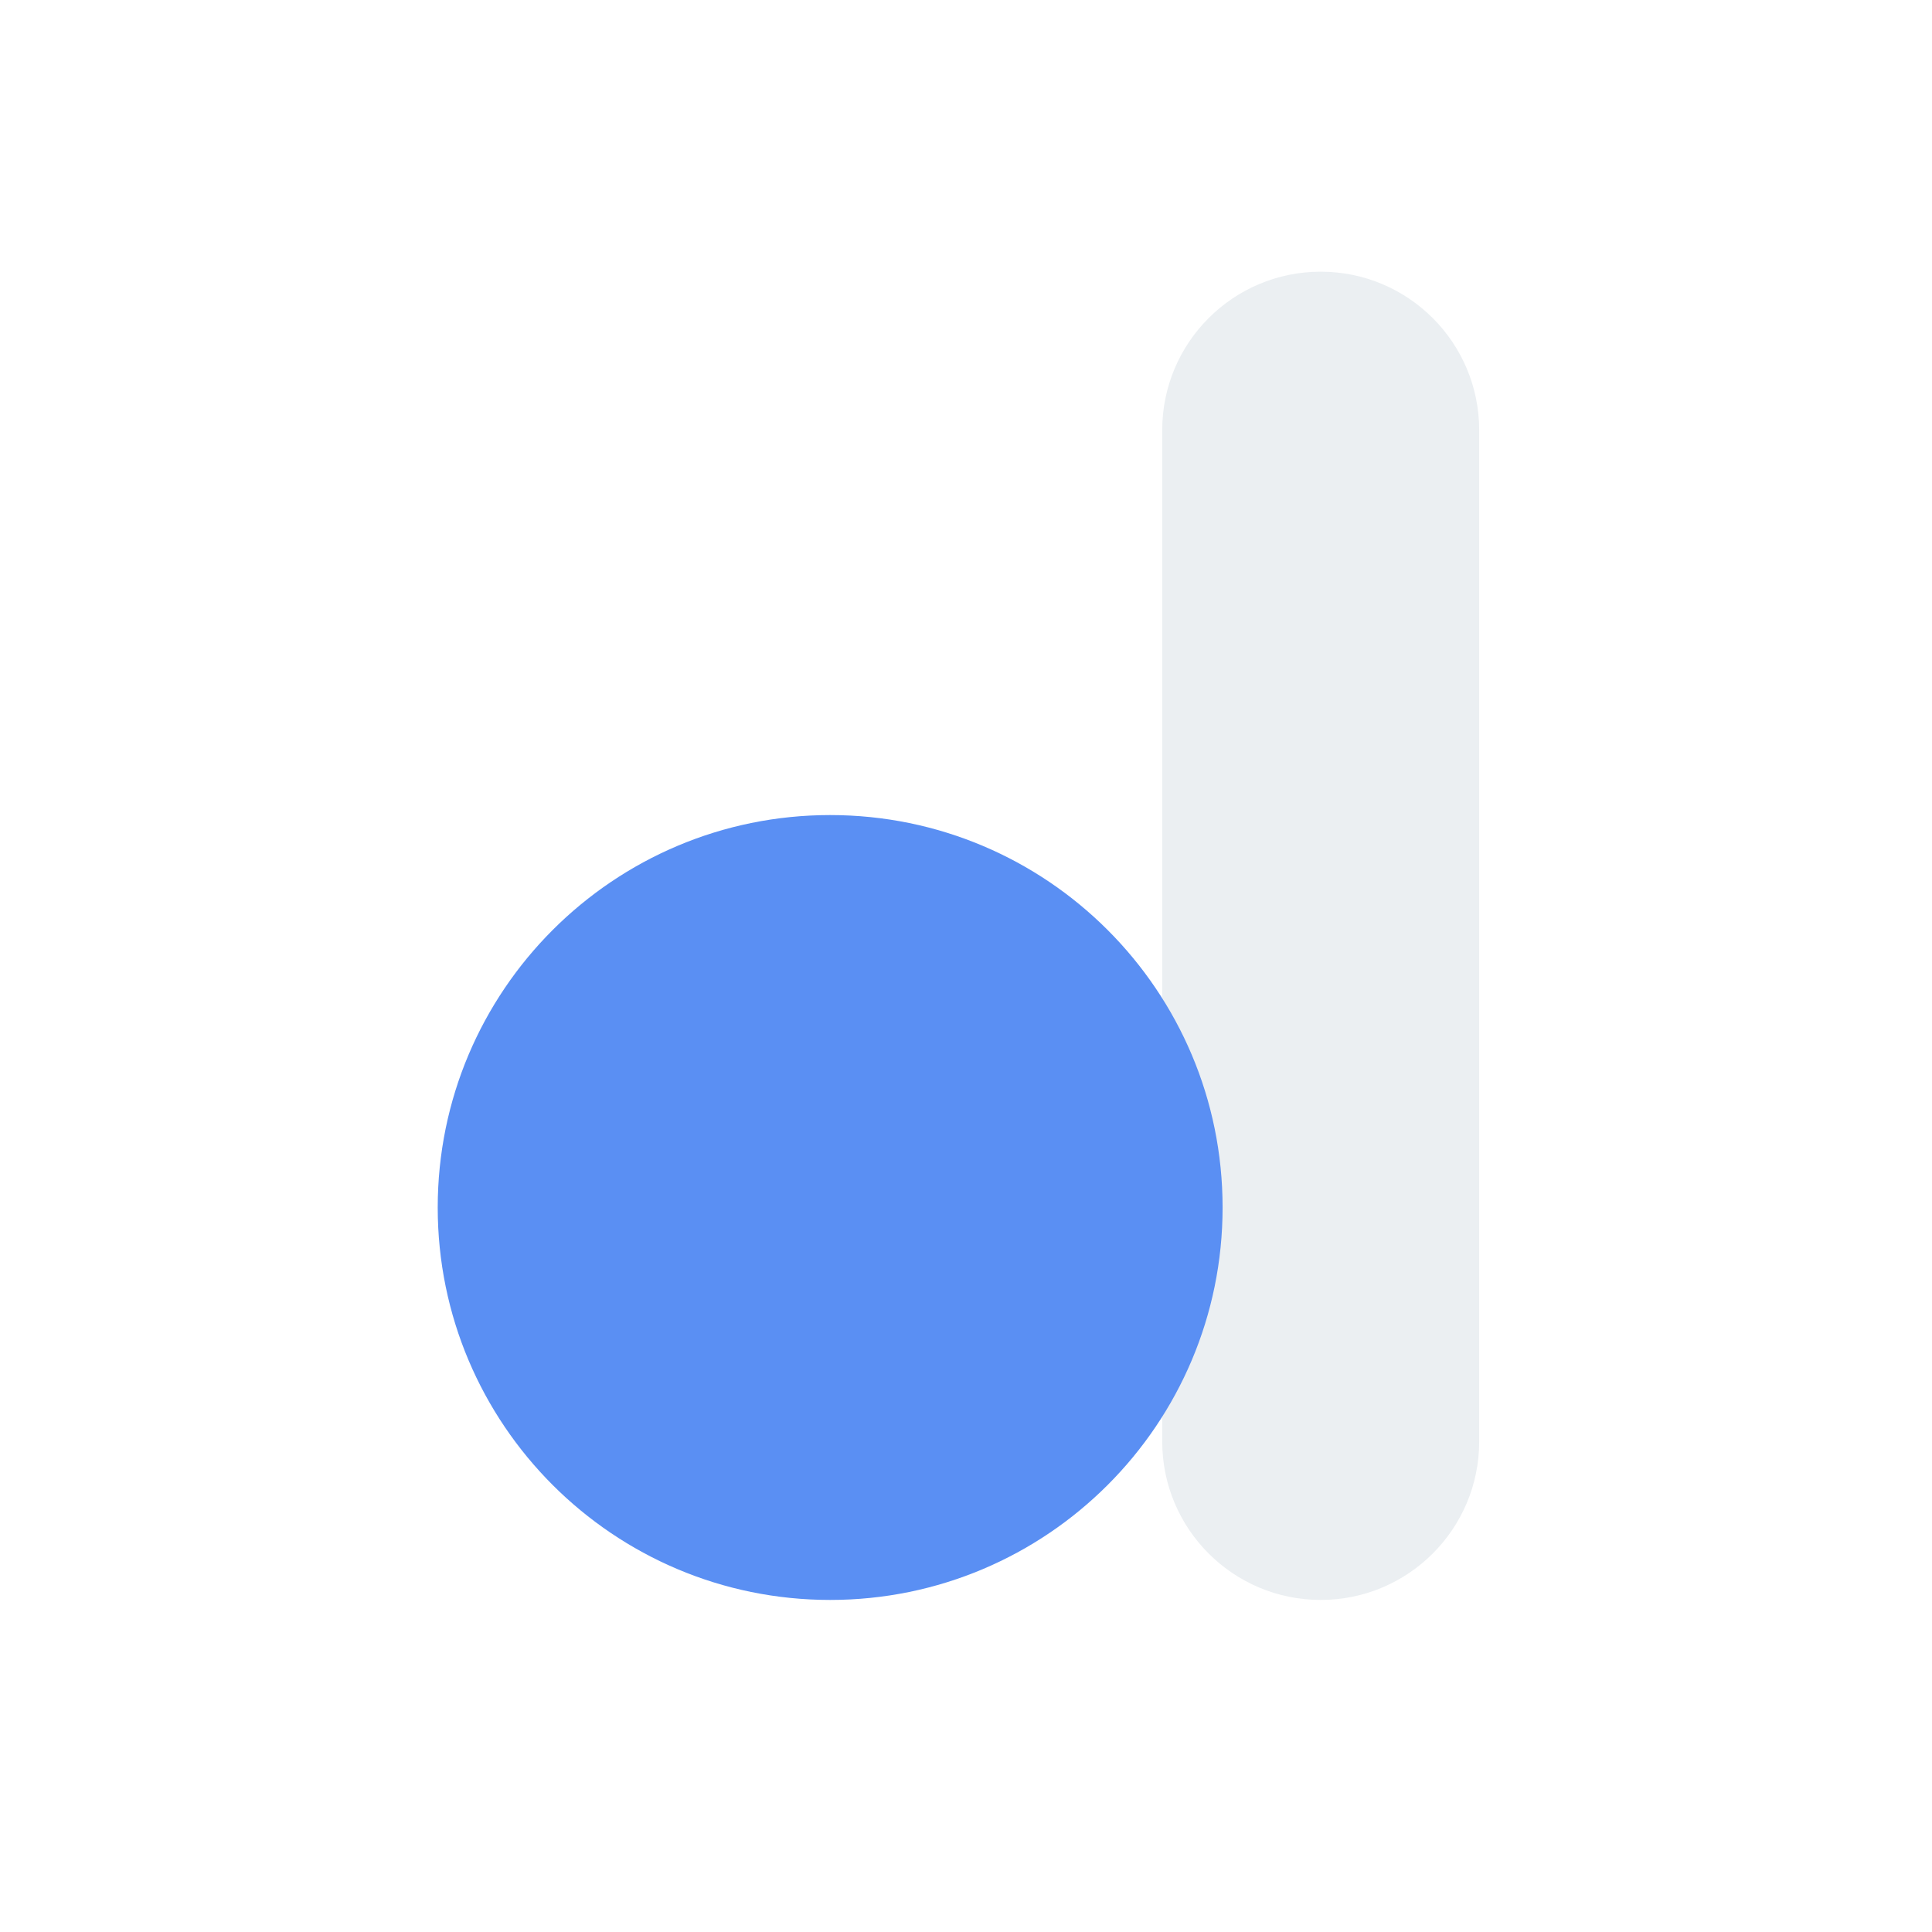
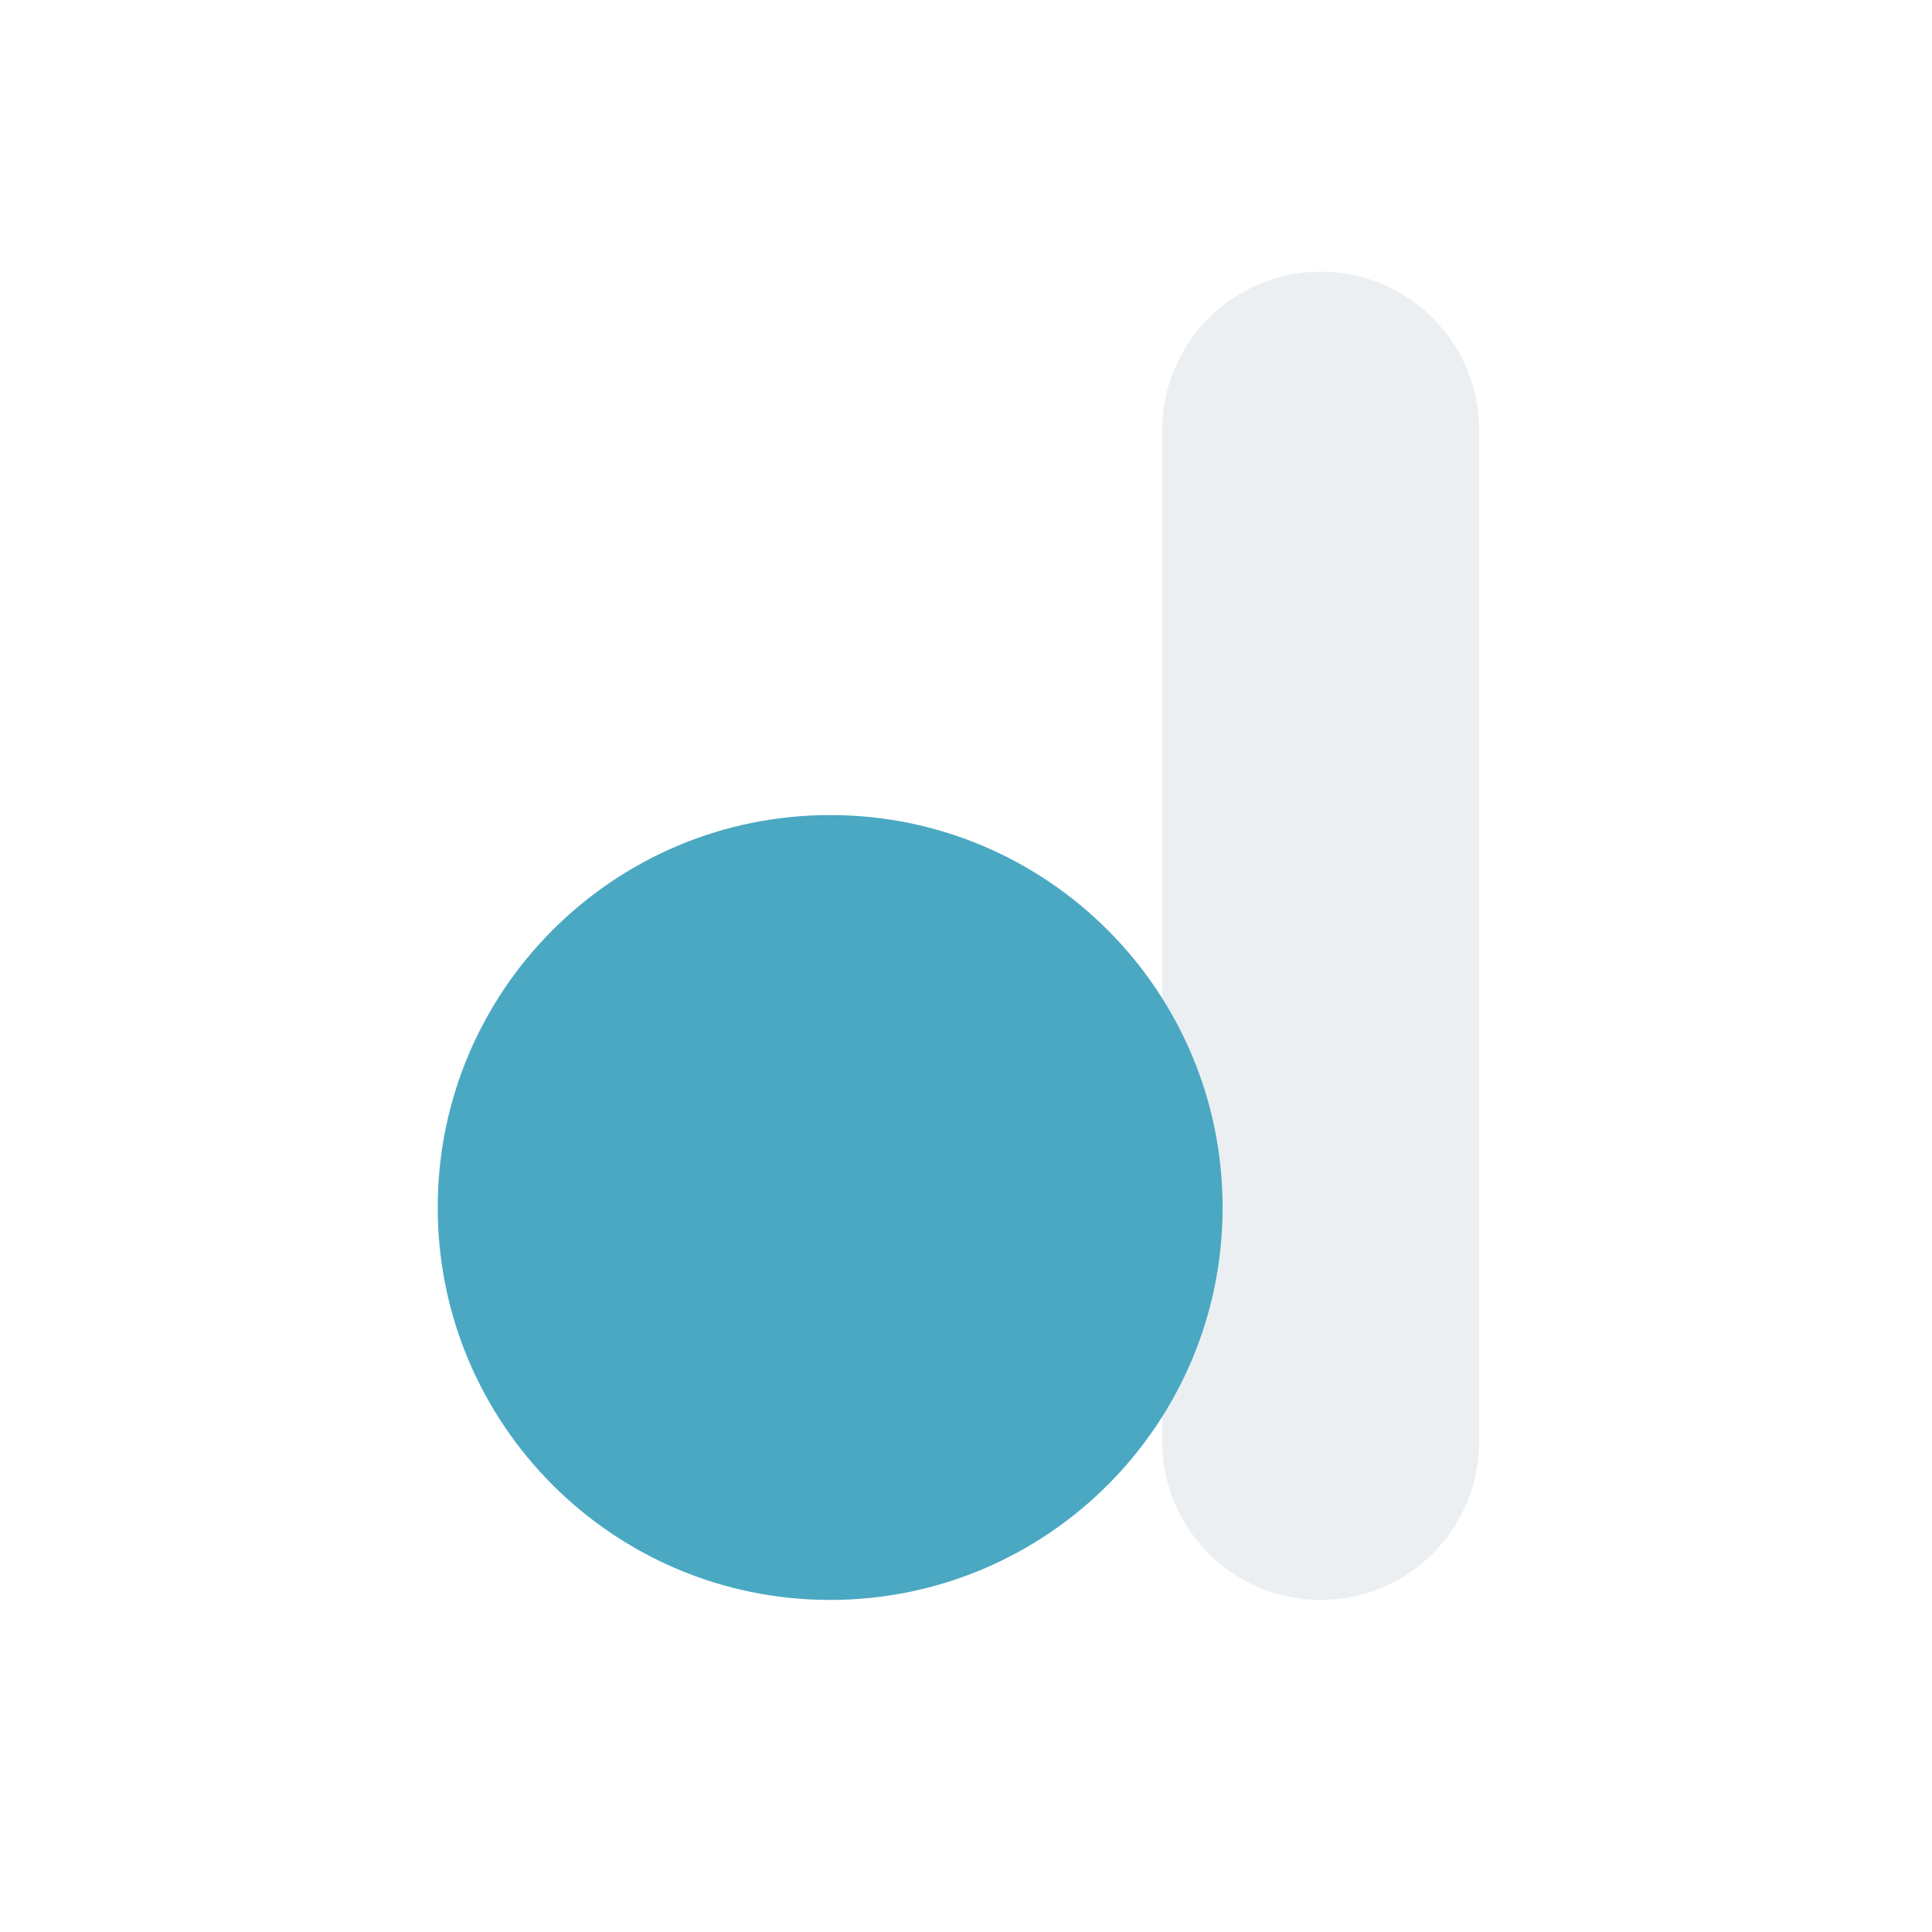
<svg xmlns="http://www.w3.org/2000/svg" viewBox="0 0 64 64" role="img" aria-label="Descritores">
  <rect class="s" x="38.5" y="9" width="10.5" height="44" rx="5.25" fill="#ebeff2" />
-   <circle class="b" cx="27.5" cy="40" r="13" fill="#5a8ff3" />
+   <circle class="b" cx="27.5" cy="40" r="13" fill="#4aa8c2" />
</svg>
